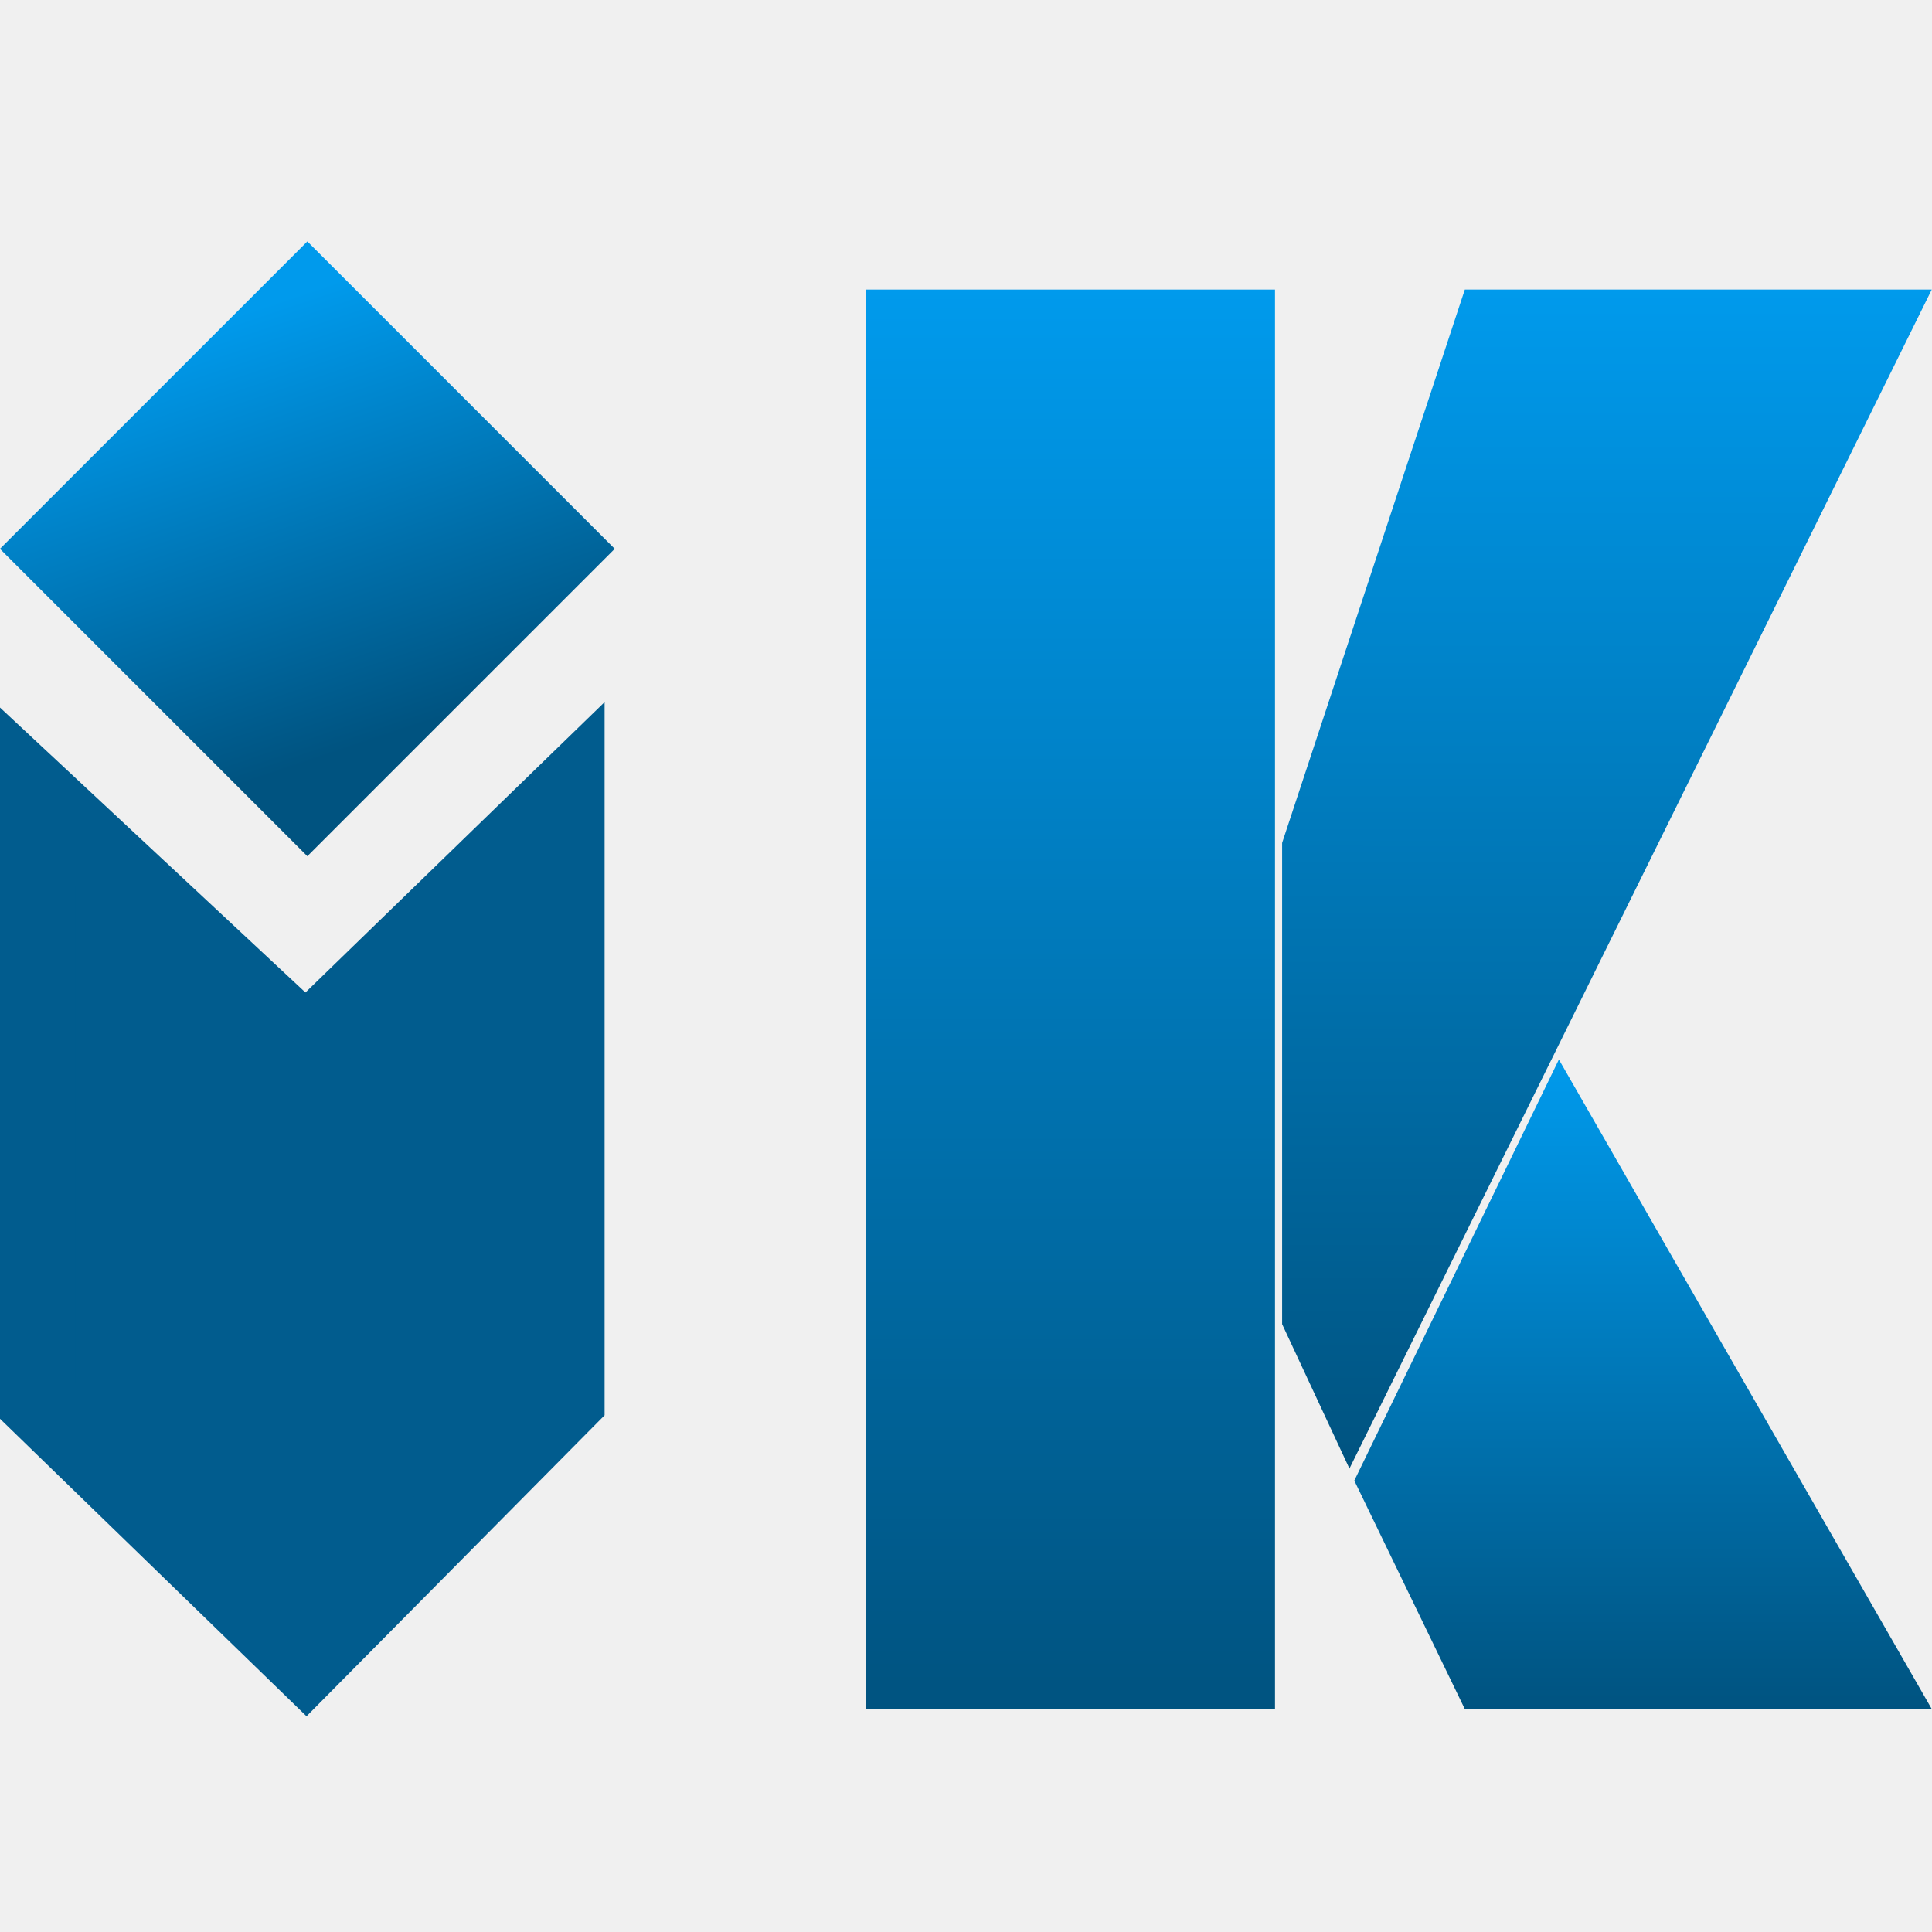
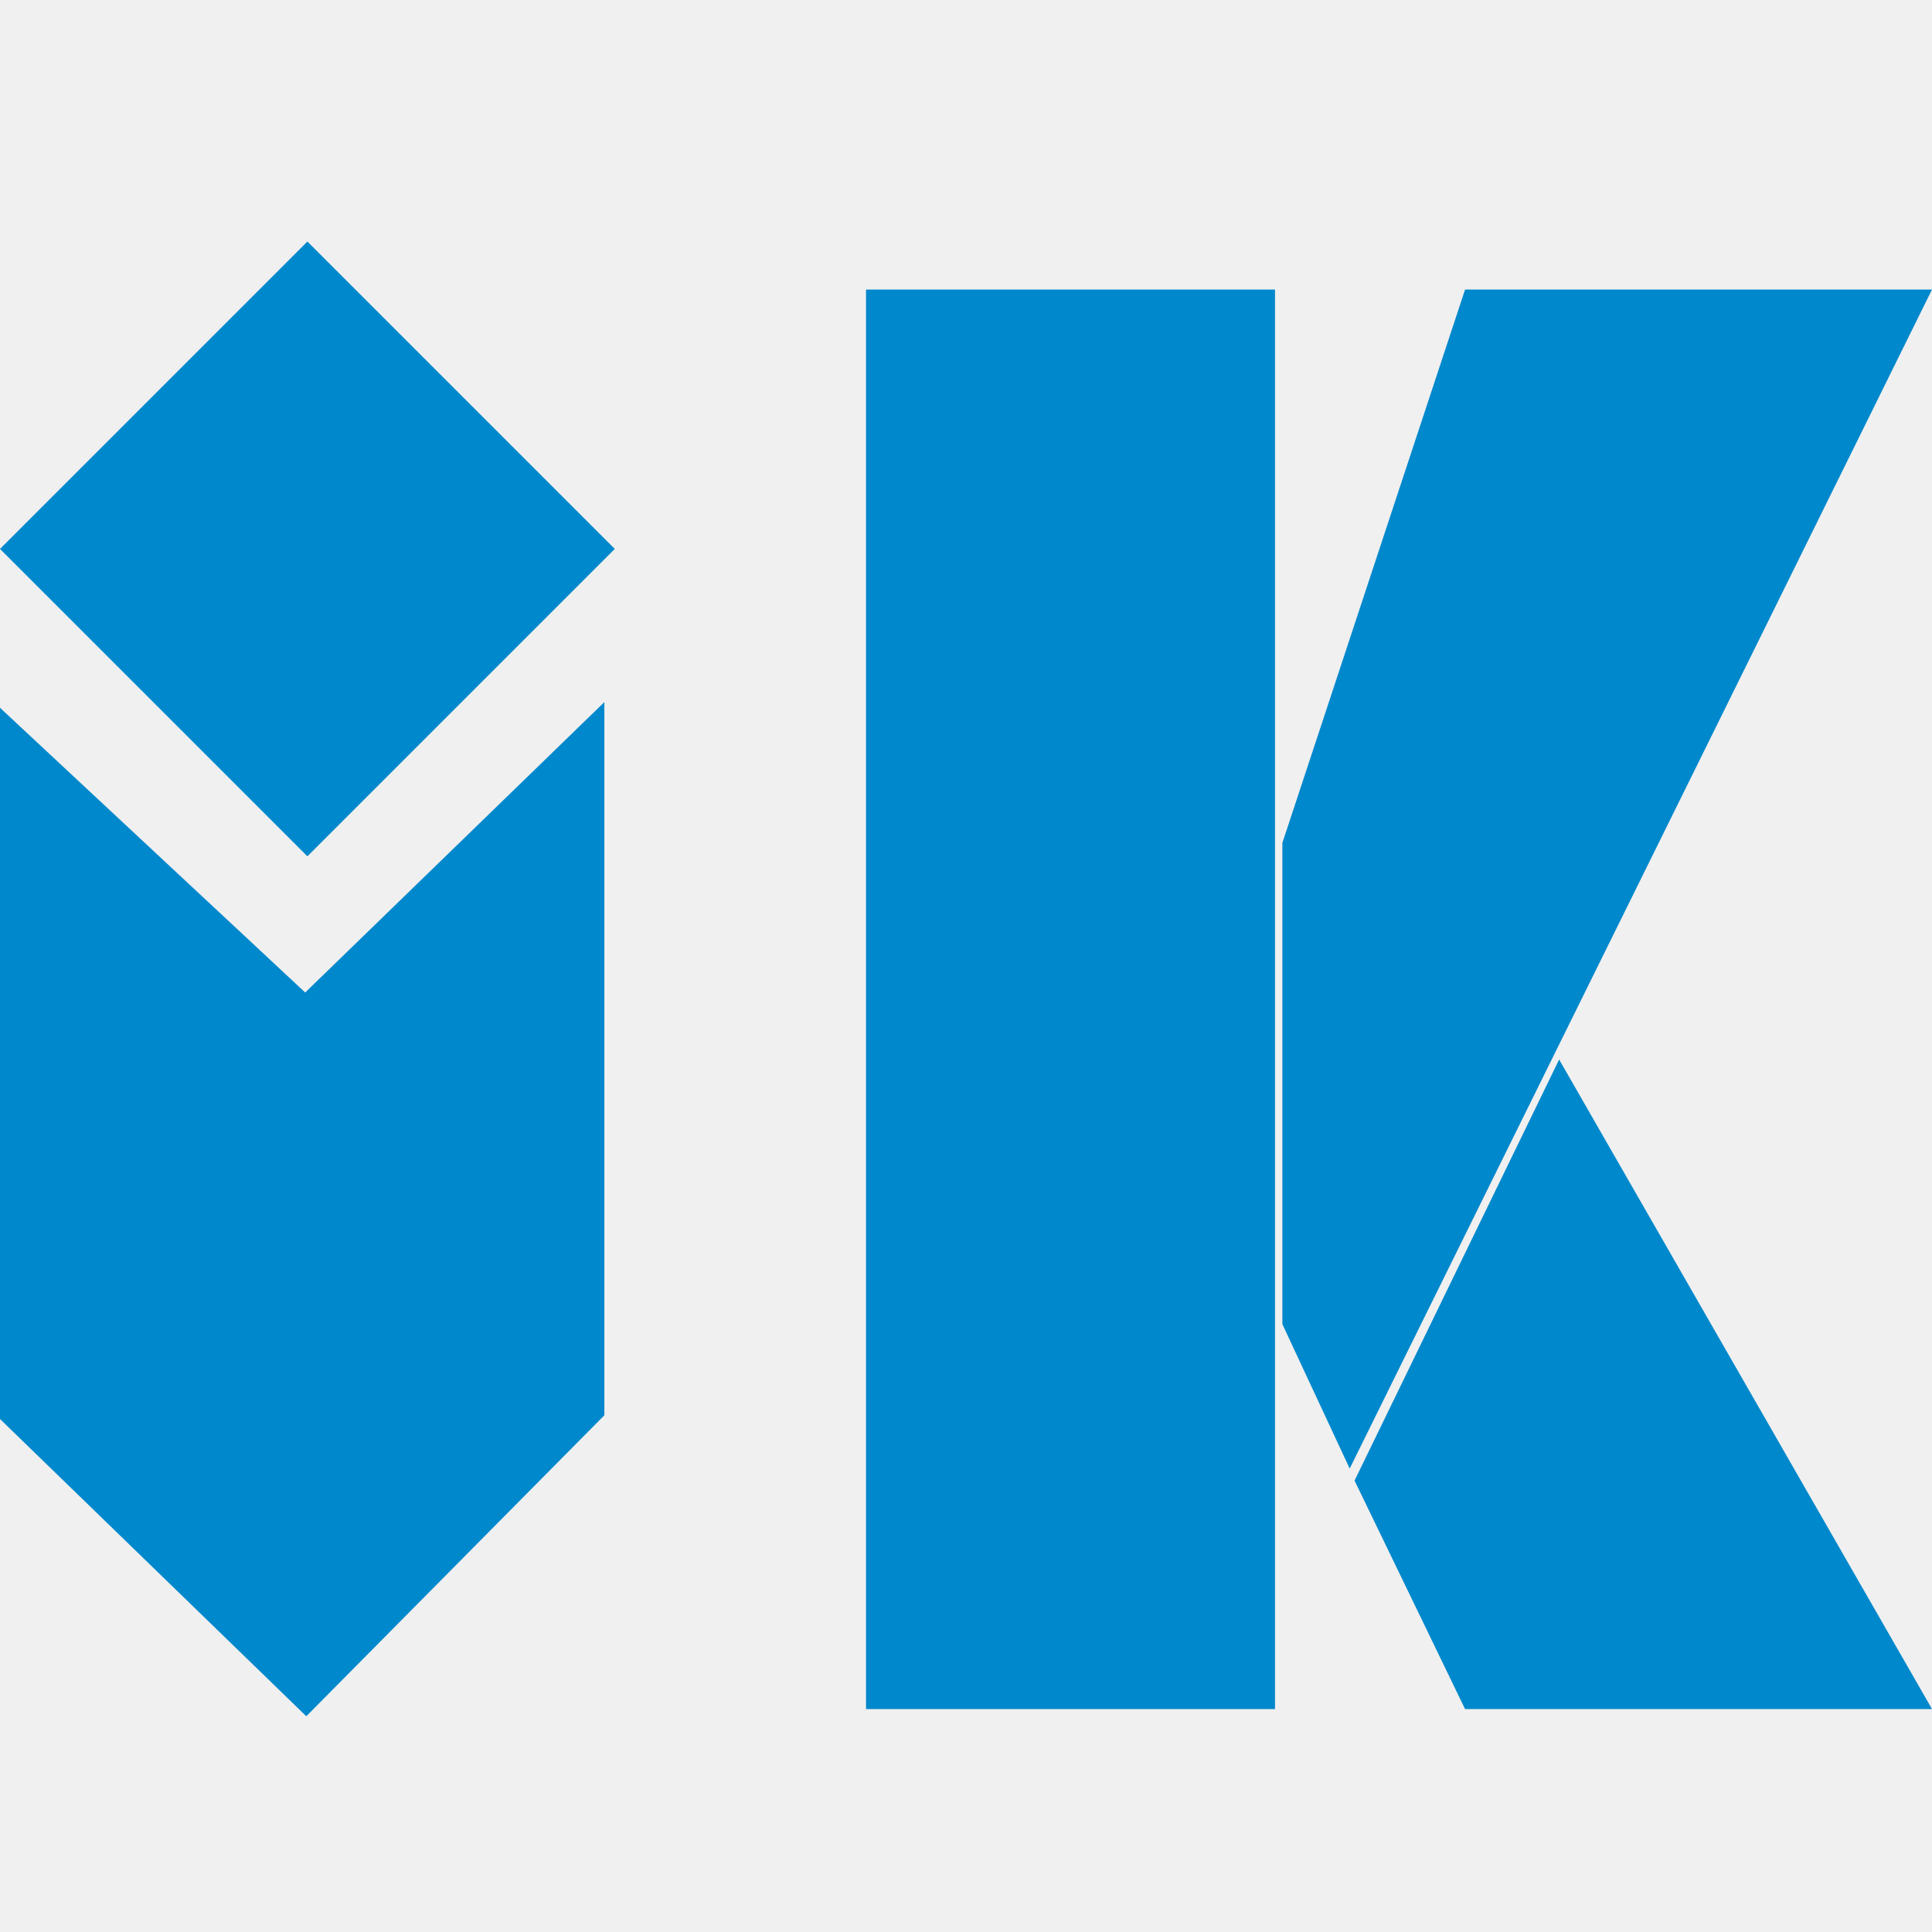
<svg xmlns="http://www.w3.org/2000/svg" width="16" height="16" viewBox="0 0 16 16" fill="none">
-   <g clip-path="url(#clip0_2613_17462)">
-     <path d="M8.573 5.948C8.573 6.113 8.684 6.252 8.835 6.295V7.739L8.433 8.142V7.172C8.584 7.129 8.695 6.99 8.695 6.825C8.695 6.626 8.533 6.464 8.333 6.464C8.134 6.464 7.972 6.626 7.972 6.825C7.972 6.99 8.083 7.129 8.234 7.172V8.341L7.969 8.606L8.935 9.572L9.9 8.606L9.635 8.341V7.172C9.786 7.129 9.897 6.99 9.897 6.825C9.897 6.626 9.735 6.464 9.536 6.464C9.337 6.464 9.175 6.626 9.175 6.825C9.175 6.99 9.285 7.129 9.436 7.172V8.142L9.034 7.74V6.295C9.185 6.252 9.296 6.113 9.296 5.948C9.296 5.749 9.134 5.587 8.935 5.587C8.735 5.587 8.573 5.749 8.573 5.948ZM8.171 6.825C8.171 6.736 8.244 6.663 8.333 6.663C8.423 6.663 8.495 6.736 8.495 6.825C8.495 6.914 8.423 6.987 8.333 6.987C8.244 6.987 8.171 6.914 8.171 6.825ZM9.374 6.825C9.374 6.736 9.446 6.663 9.536 6.663C9.625 6.663 9.698 6.736 9.698 6.825C9.698 6.914 9.625 6.987 9.536 6.987C9.446 6.987 9.374 6.914 9.374 6.825ZM9.619 8.606L8.935 9.29L8.251 8.606L8.935 7.922L9.619 8.606ZM9.097 5.948C9.097 6.037 9.024 6.11 8.935 6.11C8.845 6.11 8.773 6.037 8.773 5.948C8.773 5.859 8.845 5.786 8.935 5.786C9.024 5.786 9.097 5.859 9.097 5.948Z" fill="url(#paint0_linear_2613_17462)" />
-     <path d="M8.573 5.948C8.573 6.113 8.684 6.252 8.835 6.295V7.739L8.433 8.142V7.172C8.584 7.129 8.695 6.99 8.695 6.825C8.695 6.626 8.533 6.464 8.333 6.464C8.134 6.464 7.972 6.626 7.972 6.825C7.972 6.99 8.083 7.129 8.234 7.172V8.341L7.969 8.606L8.935 9.572L9.9 8.606L9.635 8.341V7.172C9.786 7.129 9.897 6.99 9.897 6.825C9.897 6.626 9.735 6.464 9.536 6.464C9.337 6.464 9.175 6.626 9.175 6.825C9.175 6.99 9.285 7.129 9.436 7.172V8.142L9.034 7.74V6.295C9.185 6.252 9.296 6.113 9.296 5.948C9.296 5.749 9.134 5.587 8.935 5.587C8.735 5.587 8.573 5.749 8.573 5.948ZM8.171 6.825C8.171 6.736 8.244 6.663 8.333 6.663C8.423 6.663 8.495 6.736 8.495 6.825C8.495 6.914 8.423 6.987 8.333 6.987C8.244 6.987 8.171 6.914 8.171 6.825ZM9.374 6.825C9.374 6.736 9.446 6.663 9.536 6.663C9.625 6.663 9.698 6.736 9.698 6.825C9.698 6.914 9.625 6.987 9.536 6.987C9.446 6.987 9.374 6.914 9.374 6.825ZM9.619 8.606L8.935 9.29L8.251 8.606L8.935 7.922L9.619 8.606ZM9.097 5.948C9.097 6.037 9.024 6.11 8.935 6.11C8.845 6.11 8.773 6.037 8.773 5.948C8.773 5.859 8.845 5.786 8.935 5.786C9.024 5.786 9.097 5.859 9.097 5.948Z" fill="url(#paint1_linear_2613_17462)" />
-     <path d="M9.296 11.203C9.296 11.038 9.185 10.899 9.034 10.856V9.411L9.436 9.009V9.978C9.285 10.022 9.174 10.161 9.174 10.325C9.174 10.525 9.337 10.687 9.536 10.687C9.735 10.687 9.897 10.525 9.897 10.325C9.897 10.161 9.786 10.022 9.635 9.978V8.81L9.9 8.545L8.935 7.579L7.969 8.545L8.234 8.81V9.978C8.083 10.022 7.972 10.161 7.972 10.325C7.972 10.525 8.134 10.687 8.333 10.687C8.533 10.687 8.695 10.525 8.695 10.325C8.695 10.161 8.584 10.022 8.433 9.978V9.009L8.835 9.411V10.856C8.684 10.899 8.573 11.038 8.573 11.203C8.573 11.402 8.735 11.564 8.935 11.564C9.134 11.564 9.296 11.402 9.296 11.203ZM9.698 10.325C9.698 10.415 9.625 10.488 9.536 10.488C9.446 10.488 9.374 10.415 9.374 10.325C9.374 10.236 9.446 10.163 9.536 10.163C9.625 10.163 9.698 10.236 9.698 10.325ZM8.495 10.325C8.495 10.415 8.423 10.488 8.333 10.488C8.244 10.488 8.171 10.415 8.171 10.325C8.171 10.236 8.244 10.163 8.333 10.163C8.423 10.163 8.495 10.236 8.495 10.325ZM8.25 8.545L8.935 7.861L9.619 8.545L8.935 9.229L8.25 8.545ZM8.773 11.203C8.773 11.113 8.845 11.041 8.935 11.041C9.024 11.041 9.097 11.113 9.097 11.203C9.097 11.292 9.024 11.365 8.935 11.365C8.845 11.365 8.773 11.292 8.773 11.203Z" fill="url(#paint2_linear_2613_17462)" />
-     <path d="M9.296 11.203C9.296 11.038 9.185 10.899 9.034 10.856V9.411L9.436 9.009V9.978C9.285 10.022 9.174 10.161 9.174 10.325C9.174 10.525 9.337 10.687 9.536 10.687C9.735 10.687 9.897 10.525 9.897 10.325C9.897 10.161 9.786 10.022 9.635 9.978V8.81L9.9 8.545L8.935 7.579L7.969 8.545L8.234 8.81V9.978C8.083 10.022 7.972 10.161 7.972 10.325C7.972 10.525 8.134 10.687 8.333 10.687C8.533 10.687 8.695 10.525 8.695 10.325C8.695 10.161 8.584 10.022 8.433 9.978V9.009L8.835 9.411V10.856C8.684 10.899 8.573 11.038 8.573 11.203C8.573 11.402 8.735 11.564 8.935 11.564C9.134 11.564 9.296 11.402 9.296 11.203ZM9.698 10.325C9.698 10.415 9.625 10.488 9.536 10.488C9.446 10.488 9.374 10.415 9.374 10.325C9.374 10.236 9.446 10.163 9.536 10.163C9.625 10.163 9.698 10.236 9.698 10.325ZM8.495 10.325C8.495 10.415 8.423 10.488 8.333 10.488C8.244 10.488 8.171 10.415 8.171 10.325C8.171 10.236 8.244 10.163 8.333 10.163C8.423 10.163 8.495 10.236 8.495 10.325ZM8.25 8.545L8.935 7.861L9.619 8.545L8.935 9.229L8.25 8.545ZM8.773 11.203C8.773 11.113 8.845 11.041 8.935 11.041C9.024 11.041 9.097 11.113 9.097 11.203C9.097 11.292 9.024 11.365 8.935 11.365C8.845 11.365 8.773 11.292 8.773 11.203Z" fill="url(#paint3_linear_2613_17462)" />
-     <path d="M0.299 11.587V6.583L2.534 8.668L4.682 6.583V11.587L2.534 13.756L0.299 11.587Z" fill="#015C8E" stroke="#015C8E" stroke-width="0.65" />
-     <path d="M15.437 13.829L12.934 9.469L11.577 12.262L12.335 13.829H15.437Z" fill="url(#paint4_linear_2613_17462)" stroke="url(#paint5_linear_2613_17462)" stroke-width="0.65" />
-     <path d="M11.184 11.411L15.475 2.723H12.366L10.943 7.033V10.894L11.184 11.411Z" fill="url(#paint6_linear_2613_17462)" stroke="url(#paint7_linear_2613_17462)" stroke-width="0.65" />
-     <rect x="7.497" y="2.723" width="2.737" height="11.106" fill="url(#paint8_linear_2613_17462)" stroke="url(#paint9_linear_2613_17462)" stroke-width="0.65" />
-     <rect y="4.545" width="3.6" height="3.6" transform="rotate(-45 0 4.54541)" fill="url(#paint10_linear_2613_17462)" />
+   <g clip-path="url(#clip0_3617_381)">
+     <path d="M8.573 5.948C8.573 6.112 8.684 6.251 8.835 6.295V7.739L8.433 8.141V7.172C8.584 7.128 8.695 6.989 8.695 6.825C8.695 6.625 8.533 6.463 8.333 6.463C8.134 6.463 7.972 6.625 7.972 6.825C7.972 6.989 8.083 7.128 8.234 7.172V8.34L7.969 8.605L8.935 9.571L9.9 8.605L9.635 8.34V7.172C9.786 7.128 9.897 6.989 9.897 6.825C9.897 6.626 9.735 6.463 9.536 6.463C9.337 6.463 9.175 6.626 9.175 6.825C9.175 6.989 9.285 7.128 9.436 7.172V8.141L9.034 7.739V6.295C9.185 6.251 9.296 6.112 9.296 5.948C9.296 5.748 9.134 5.586 8.935 5.586C8.735 5.586 8.573 5.748 8.573 5.948ZM8.171 6.825C8.171 6.735 8.244 6.663 8.333 6.663C8.423 6.663 8.495 6.735 8.495 6.825C8.495 6.914 8.423 6.987 8.333 6.987C8.244 6.987 8.171 6.914 8.171 6.825ZM9.374 6.825C9.374 6.735 9.446 6.663 9.536 6.663C9.625 6.663 9.698 6.735 9.698 6.825C9.698 6.914 9.625 6.987 9.536 6.987C9.446 6.987 9.374 6.914 9.374 6.825ZM9.619 8.605L8.935 9.289L8.251 8.605L8.935 7.921L9.619 8.605ZM9.097 5.948C9.097 6.037 9.024 6.11 8.935 6.11C8.845 6.11 8.773 6.037 8.773 5.948C8.773 5.858 8.845 5.786 8.935 5.786C9.024 5.786 9.097 5.858 9.097 5.948Z" fill="#0088CC" />
+     <path d="M8.573 5.948C8.573 6.112 8.684 6.251 8.835 6.295V7.739L8.433 8.141V7.172C8.584 7.128 8.695 6.989 8.695 6.825C8.695 6.625 8.533 6.463 8.333 6.463C8.134 6.463 7.972 6.625 7.972 6.825C7.972 6.989 8.083 7.128 8.234 7.172V8.34L7.969 8.605L8.935 9.571L9.9 8.605L9.635 8.34V7.172C9.786 7.128 9.897 6.989 9.897 6.825C9.897 6.626 9.735 6.463 9.536 6.463C9.337 6.463 9.175 6.626 9.175 6.825C9.175 6.989 9.285 7.128 9.436 7.172V8.141L9.034 7.739V6.295C9.185 6.251 9.296 6.112 9.296 5.948C9.296 5.748 9.134 5.586 8.935 5.586C8.735 5.586 8.573 5.748 8.573 5.948ZM8.171 6.825C8.171 6.735 8.244 6.663 8.333 6.663C8.423 6.663 8.495 6.735 8.495 6.825C8.495 6.914 8.423 6.987 8.333 6.987C8.244 6.987 8.171 6.914 8.171 6.825ZM9.374 6.825C9.374 6.735 9.446 6.663 9.536 6.663C9.625 6.663 9.698 6.735 9.698 6.825C9.698 6.914 9.625 6.987 9.536 6.987C9.446 6.987 9.374 6.914 9.374 6.825ZM9.619 8.605L8.935 9.289L8.251 8.605L8.935 7.921L9.619 8.605ZM9.097 5.948C9.097 6.037 9.024 6.11 8.935 6.11C8.845 6.11 8.773 6.037 8.773 5.948C8.773 5.858 8.845 5.786 8.935 5.786C9.024 5.786 9.097 5.858 9.097 5.948Z" fill="#0088CC" />
+     <path d="M9.298 11.203C9.298 11.038 9.187 10.899 9.036 10.856V9.411L9.438 9.009V9.979C9.287 10.022 9.176 10.161 9.176 10.326C9.176 10.525 9.339 10.687 9.538 10.687C9.737 10.687 9.899 10.525 9.899 10.326C9.899 10.161 9.788 10.022 9.637 9.979V8.81L9.902 8.545L8.936 7.579L7.971 8.545L8.236 8.81V9.979C8.085 10.022 7.974 10.161 7.974 10.326C7.974 10.525 8.136 10.687 8.335 10.687C8.534 10.687 8.697 10.525 8.697 10.326C8.697 10.161 8.586 10.022 8.435 9.979V9.009L8.837 9.411V10.856C8.686 10.899 8.575 11.038 8.575 11.203C8.575 11.402 8.737 11.564 8.937 11.564C9.136 11.564 9.298 11.402 9.298 11.203ZM9.7 10.326C9.7 10.415 9.627 10.488 9.538 10.488C9.448 10.488 9.376 10.415 9.376 10.326C9.376 10.236 9.448 10.164 9.538 10.164C9.627 10.164 9.7 10.236 9.7 10.326ZM8.497 10.326C8.497 10.415 8.425 10.488 8.335 10.488C8.246 10.488 8.173 10.415 8.173 10.326C8.173 10.236 8.246 10.164 8.335 10.164C8.425 10.164 8.497 10.236 8.497 10.326ZM8.252 8.545L8.936 7.861L9.621 8.545L8.936 9.229L8.252 8.545ZM8.774 11.203C8.774 11.114 8.847 11.041 8.936 11.041C9.026 11.041 9.099 11.114 9.099 11.203C9.099 11.292 9.026 11.365 8.936 11.365C8.847 11.365 8.774 11.292 8.774 11.203Z" fill="#0088CC" />
+     <path d="M9.298 11.203C9.298 11.038 9.187 10.899 9.036 10.856V9.411L9.438 9.009V9.979C9.287 10.022 9.176 10.161 9.176 10.326C9.176 10.525 9.339 10.687 9.538 10.687C9.737 10.687 9.899 10.525 9.899 10.326C9.899 10.161 9.788 10.022 9.637 9.979V8.81L9.902 8.545L8.936 7.579L7.971 8.545L8.236 8.81V9.979C8.085 10.022 7.974 10.161 7.974 10.326C7.974 10.525 8.136 10.687 8.335 10.687C8.534 10.687 8.697 10.525 8.697 10.326C8.697 10.161 8.586 10.022 8.435 9.979V9.009L8.837 9.411V10.856C8.686 10.899 8.575 11.038 8.575 11.203C8.575 11.402 8.737 11.564 8.937 11.564C9.136 11.564 9.298 11.402 9.298 11.203ZM9.7 10.326C9.7 10.415 9.627 10.488 9.538 10.488C9.448 10.488 9.376 10.415 9.376 10.326C9.376 10.236 9.448 10.164 9.538 10.164C9.627 10.164 9.7 10.236 9.7 10.326ZM8.497 10.326C8.497 10.415 8.425 10.488 8.335 10.488C8.246 10.488 8.173 10.415 8.173 10.326C8.173 10.236 8.246 10.164 8.335 10.164C8.425 10.164 8.497 10.236 8.497 10.326ZM8.252 8.545L8.936 7.861L9.621 8.545L8.936 9.229L8.252 8.545ZM8.774 11.203C8.774 11.114 8.847 11.041 8.936 11.041C9.026 11.041 9.099 11.114 9.099 11.203C9.099 11.292 9.026 11.365 8.936 11.365C8.847 11.365 8.774 11.292 8.774 11.203Z" fill="#0088CC" />
+     <path d="M0.297 11.587V6.583L2.532 8.668L4.68 6.583V11.587L2.532 13.756L0.297 11.587Z" fill="#0088CC" stroke="#0088CC" stroke-width="0.65" />
+     <path d="M15.439 13.829L12.936 9.469L11.579 12.262L12.337 13.829H15.439Z" fill="#0088CC" stroke="#0088CC" stroke-width="0.65" />
+     <path d="M12.368 2.723L10.945 7.033V10.894L11.186 11.411L15.477 2.723H12.368Z" fill="#0088CC" stroke="#0088CC" stroke-width="0.65" />
+     <rect x="7.497" y="2.723" width="2.737" height="11.106" fill="#0088CC" stroke="#0088CC" stroke-width="0.65" />
+     <rect y="4.546" width="3.6" height="3.6" transform="rotate(-45 0 4.5459)" fill="#0088CC" />
  </g>
  <defs>
-     <linearGradient id="paint0_linear_2613_17462" x1="8.935" y1="9.572" x2="8.935" y2="5.587" gradientUnits="userSpaceOnUse">
-       <stop stop-color="#EC5200" />
-       <stop offset="1" stop-color="#7F2D00" />
-     </linearGradient>
-     <linearGradient id="paint1_linear_2613_17462" x1="8.935" y1="9.572" x2="8.935" y2="5.587" gradientUnits="userSpaceOnUse">
-       <stop stop-color="#EC5200" />
-       <stop offset="1" stop-color="#7F2D00" />
-     </linearGradient>
-     <linearGradient id="paint2_linear_2613_17462" x1="8.935" y1="7.579" x2="8.935" y2="11.564" gradientUnits="userSpaceOnUse">
-       <stop stop-color="#EC5200" />
-       <stop offset="1" stop-color="#7F2D00" />
-     </linearGradient>
-     <linearGradient id="paint3_linear_2613_17462" x1="8.935" y1="7.579" x2="8.935" y2="11.564" gradientUnits="userSpaceOnUse">
-       <stop stop-color="#EC5200" />
-       <stop offset="1" stop-color="#7F2D00" />
-     </linearGradient>
-     <linearGradient id="paint4_linear_2613_17462" x1="13.607" y1="8.774" x2="13.607" y2="14.154" gradientUnits="userSpaceOnUse">
-       <stop stop-color="#009AEC" />
-       <stop offset="1" stop-color="#005380" />
-     </linearGradient>
-     <linearGradient id="paint5_linear_2613_17462" x1="13.607" y1="8.774" x2="13.607" y2="14.154" gradientUnits="userSpaceOnUse">
-       <stop stop-color="#009AEC" />
-       <stop offset="1" stop-color="#005380" />
-     </linearGradient>
-     <linearGradient id="paint6_linear_2613_17462" x1="13.308" y1="2.398" x2="13.308" y2="12.162" gradientUnits="userSpaceOnUse">
-       <stop stop-color="#009AEC" />
-       <stop offset="1" stop-color="#005380" />
-     </linearGradient>
-     <linearGradient id="paint7_linear_2613_17462" x1="13.308" y1="2.398" x2="13.308" y2="12.162" gradientUnits="userSpaceOnUse">
-       <stop stop-color="#009AEC" />
-       <stop offset="1" stop-color="#005380" />
-     </linearGradient>
-     <linearGradient id="paint8_linear_2613_17462" x1="8.865" y1="2.398" x2="8.865" y2="14.154" gradientUnits="userSpaceOnUse">
-       <stop stop-color="#009AEC" />
-       <stop offset="1" stop-color="#005380" />
-     </linearGradient>
-     <linearGradient id="paint9_linear_2613_17462" x1="8.865" y1="2.398" x2="8.865" y2="14.154" gradientUnits="userSpaceOnUse">
-       <stop stop-color="#009AEC" />
-       <stop offset="1" stop-color="#005380" />
-     </linearGradient>
-     <linearGradient id="paint10_linear_2613_17462" x1="3.22" y1="4.786" x2="1.57" y2="8.11" gradientUnits="userSpaceOnUse">
-       <stop stop-color="#009AEC" />
-       <stop offset="1" stop-color="#005380" />
-     </linearGradient>
-     <clipPath id="clip0_2613_17462">
+     <clipPath id="clip0_3617_381">
      <rect width="16" height="16" fill="white" />
    </clipPath>
  </defs>
</svg>
